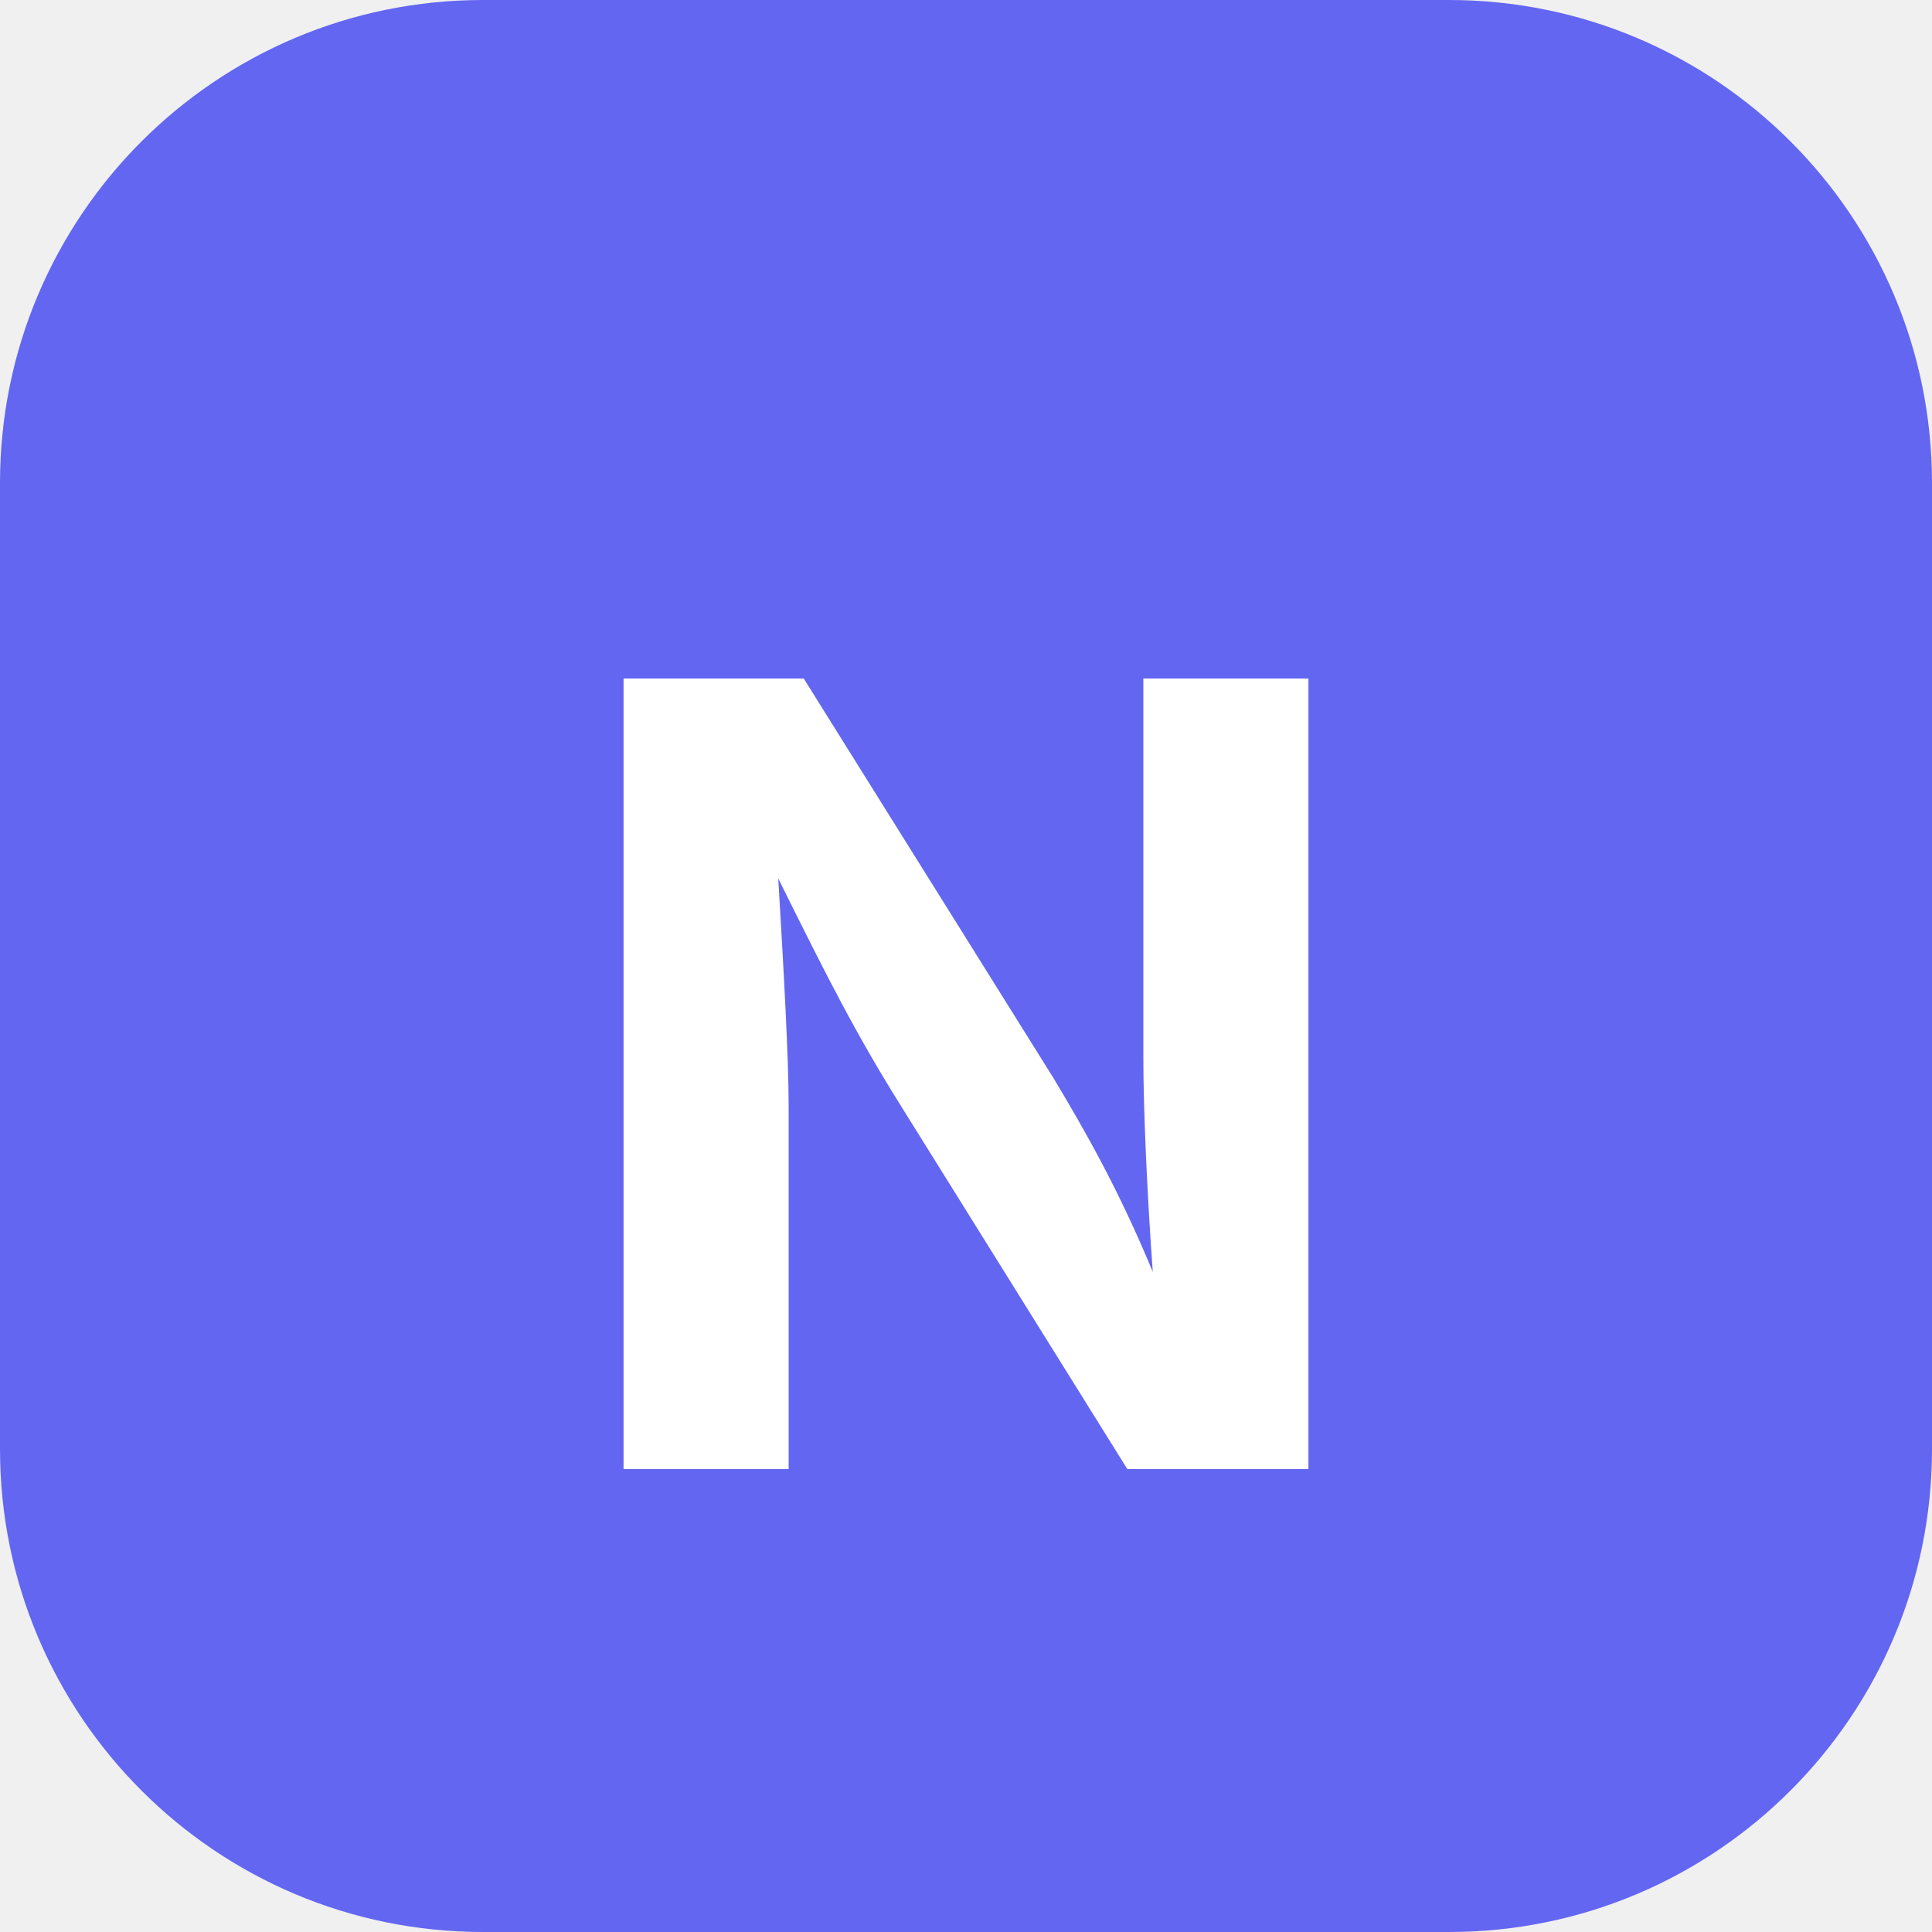
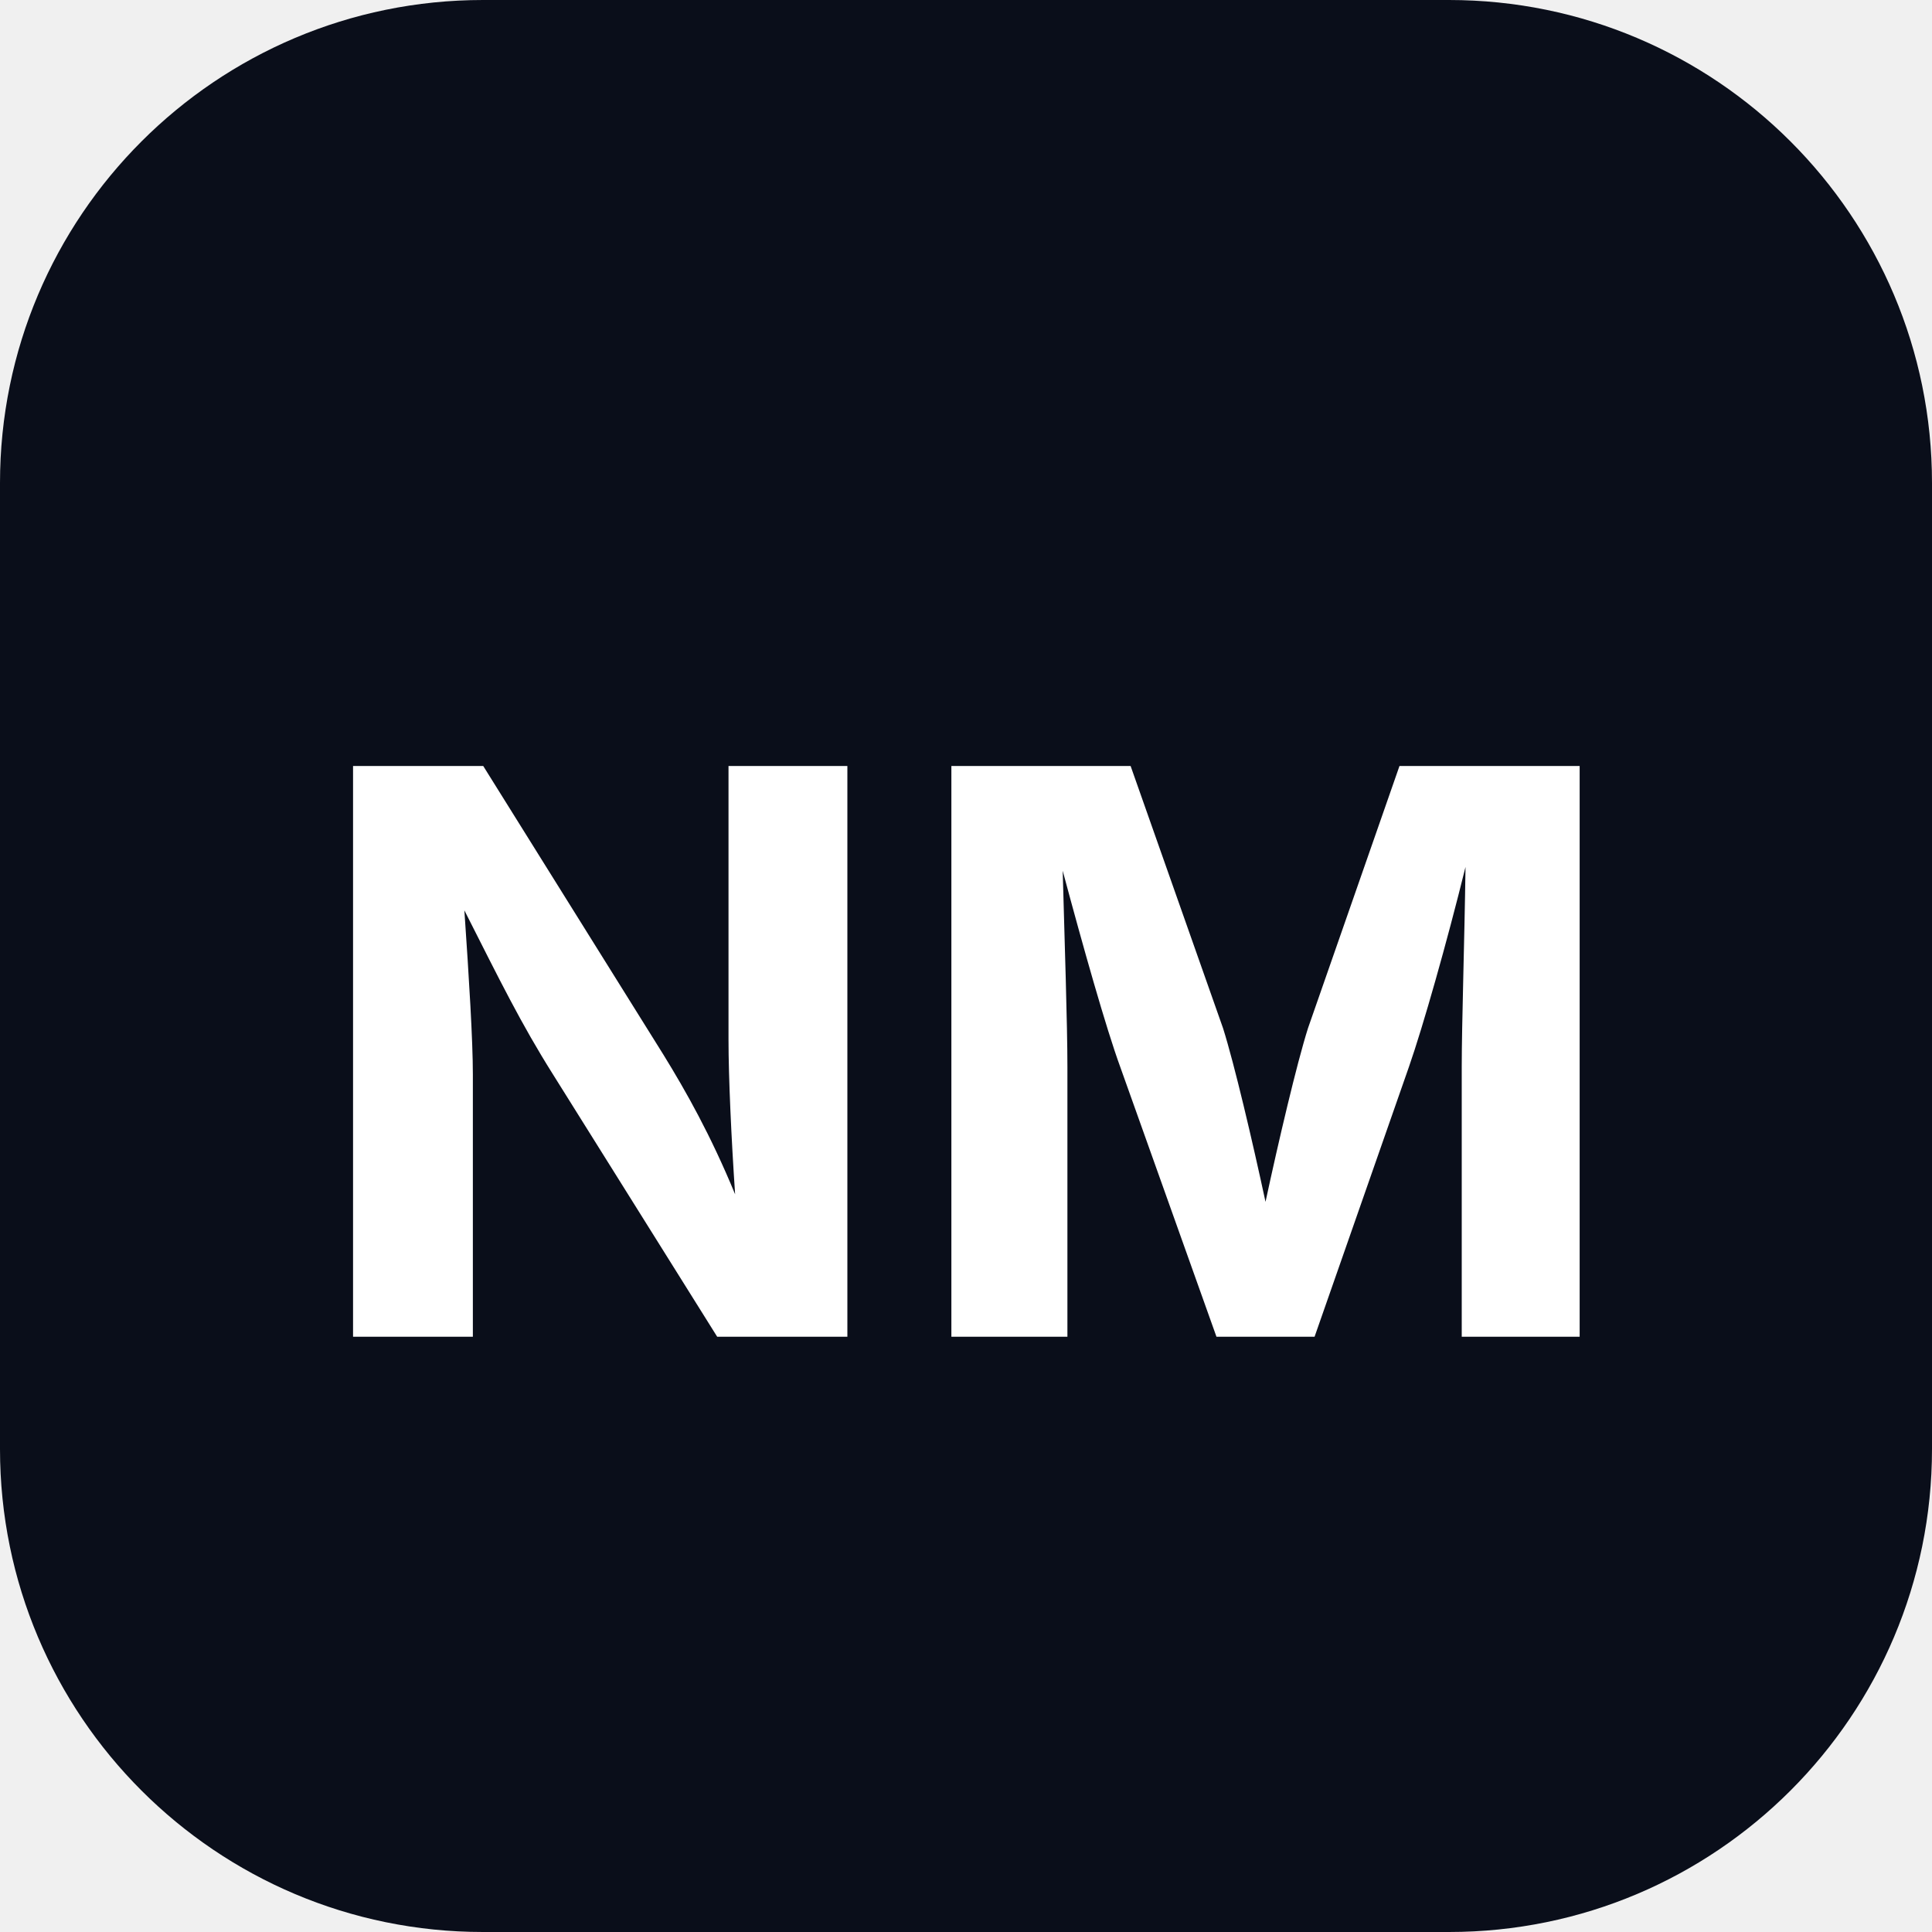
<svg xmlns="http://www.w3.org/2000/svg" viewBox="0 0 32 32" fill="none">
-   <rect width="32" height="32" rx="8" fill="#6366F1" />
-   <text x="50%" y="55%" dominant-baseline="middle" text-anchor="middle" fill="white" font-size="18" font-weight="bold" font-family="Inter,sans-serif">N</text>
+   <style>
+     rect { fill: #0a0e1a; }
+     text { fill: #ffffff; }
+     @media (prefers-color-scheme: dark) {
+       rect { fill: #edf0f6; }
+       text { fill: #090b11; }
+     }
+   </style>
+   <rect width="32" height="32" rx="8" />
+   <text x="50%" y="54%" dominant-baseline="middle" text-anchor="middle" font-size="13" font-weight="700" font-family="Geist,Inter,Arial,sans-serif">NM</text>
</svg>
